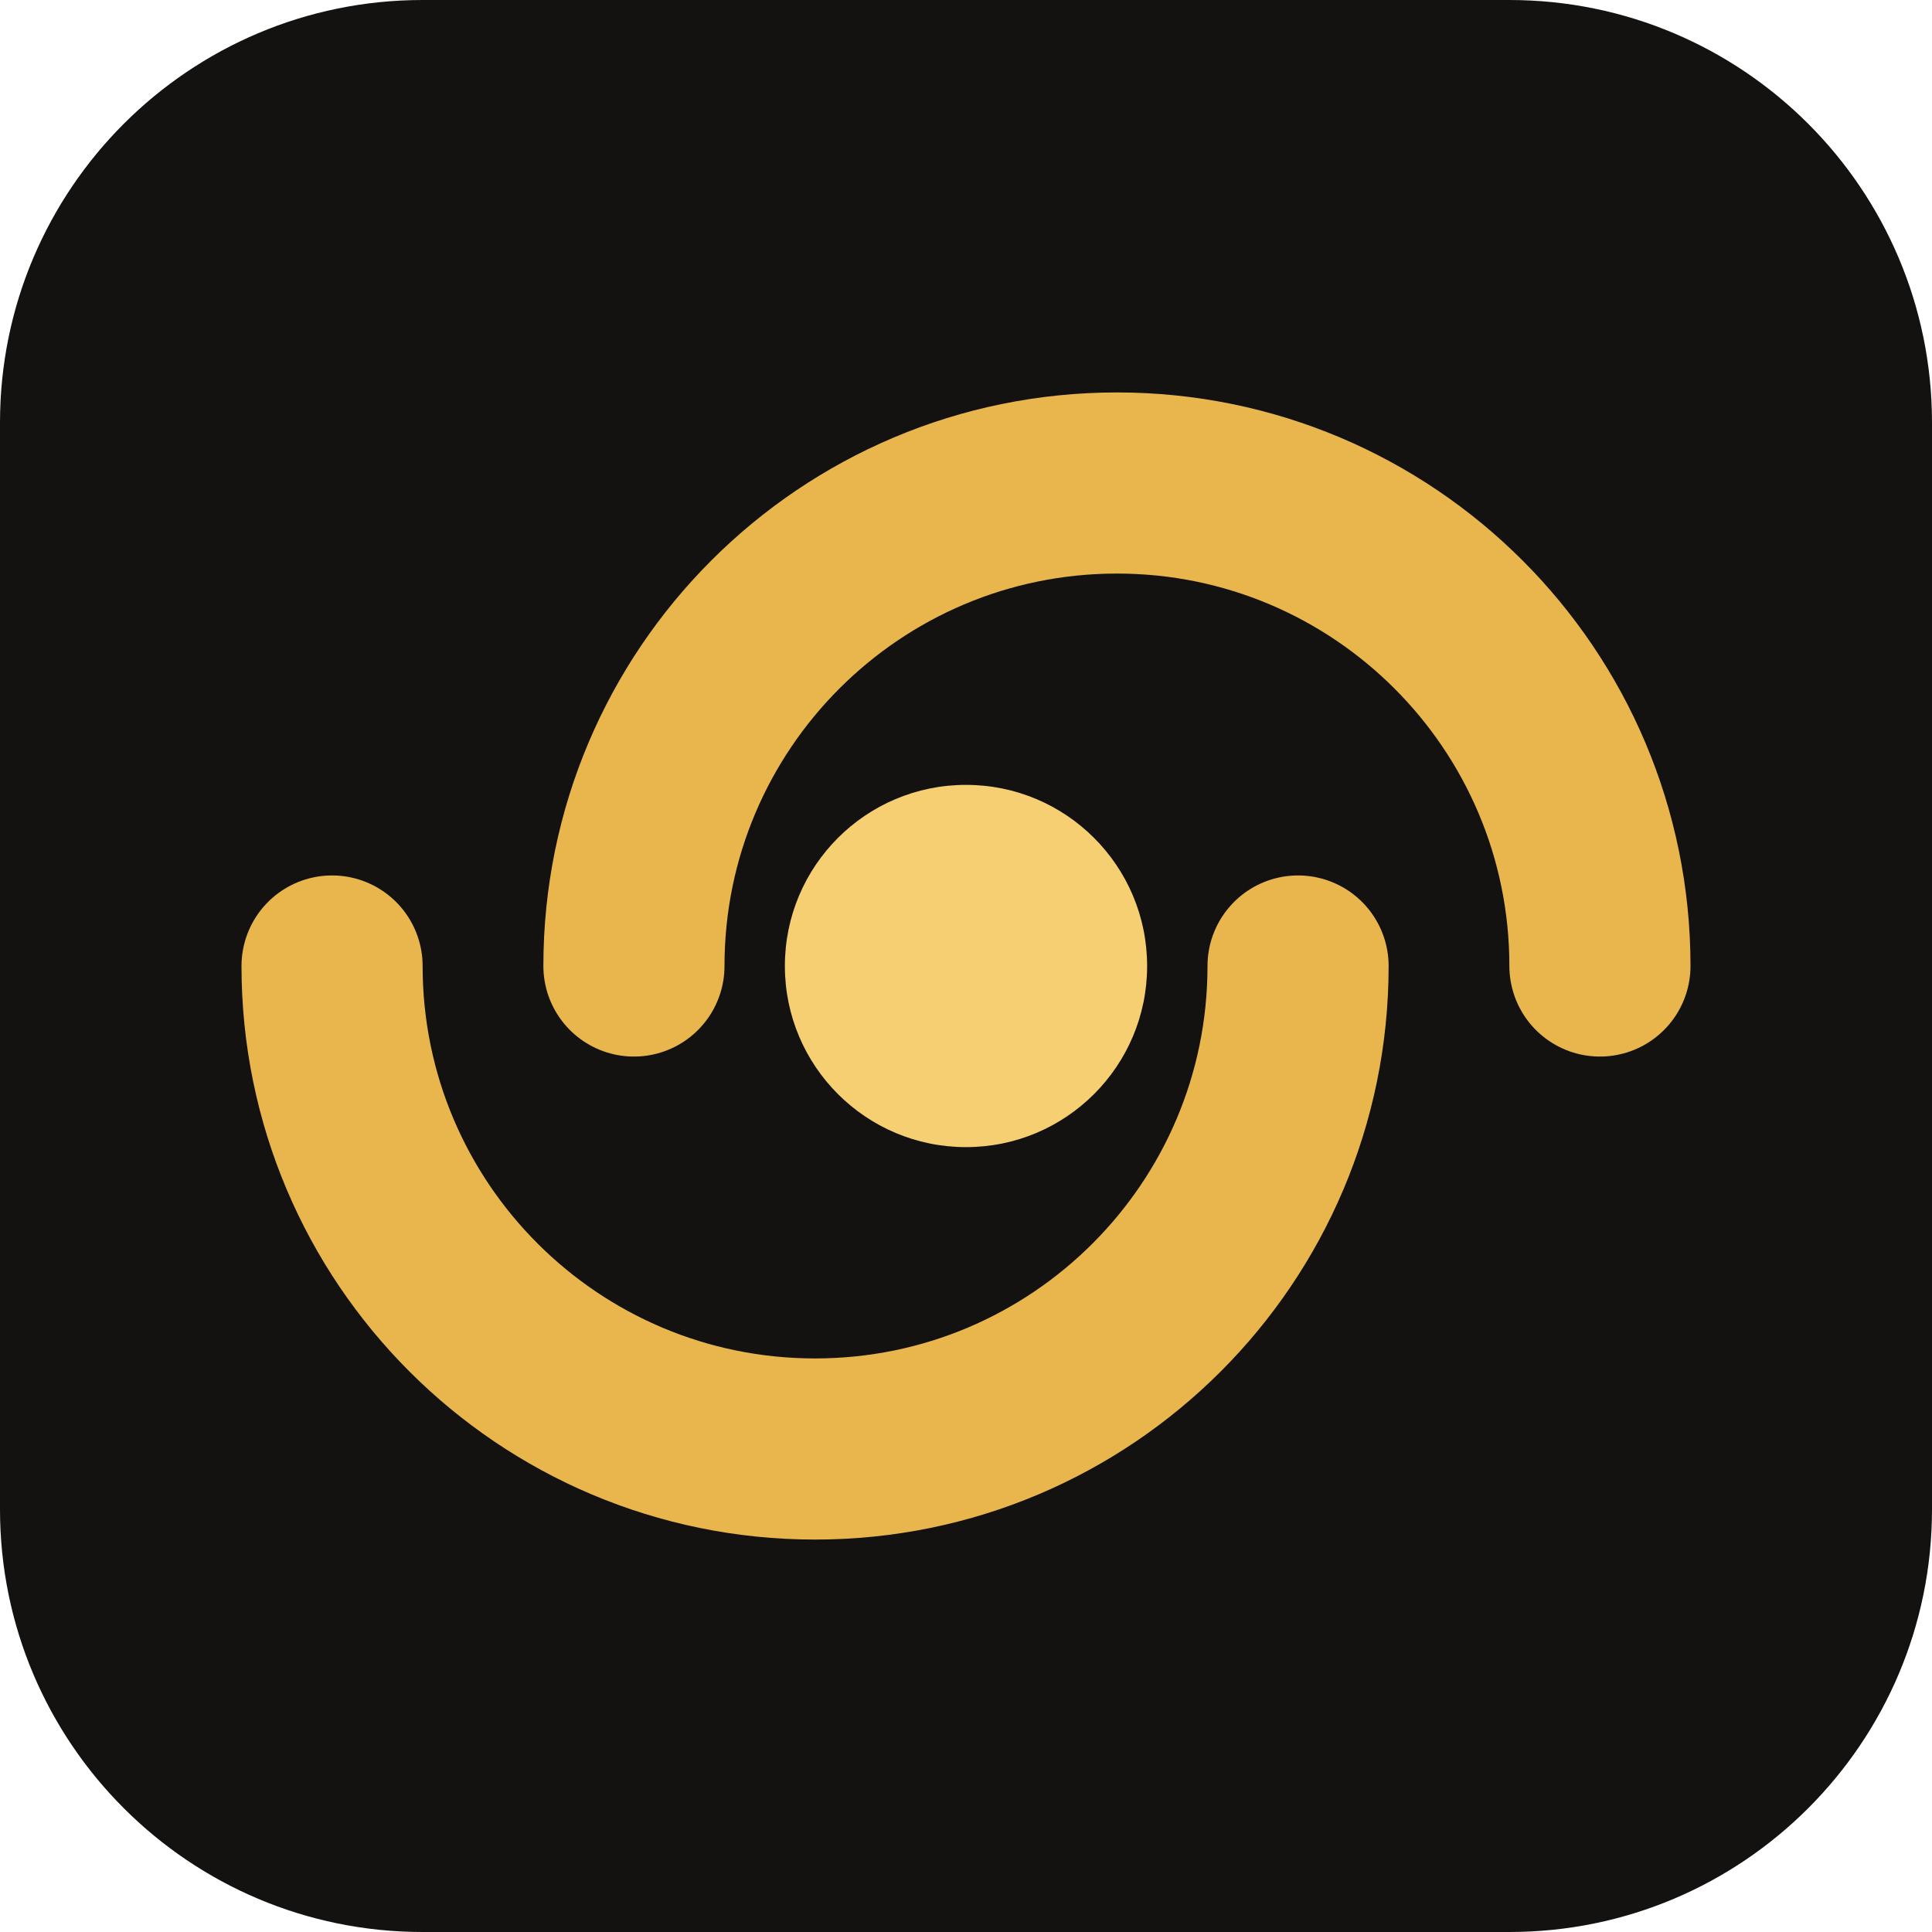
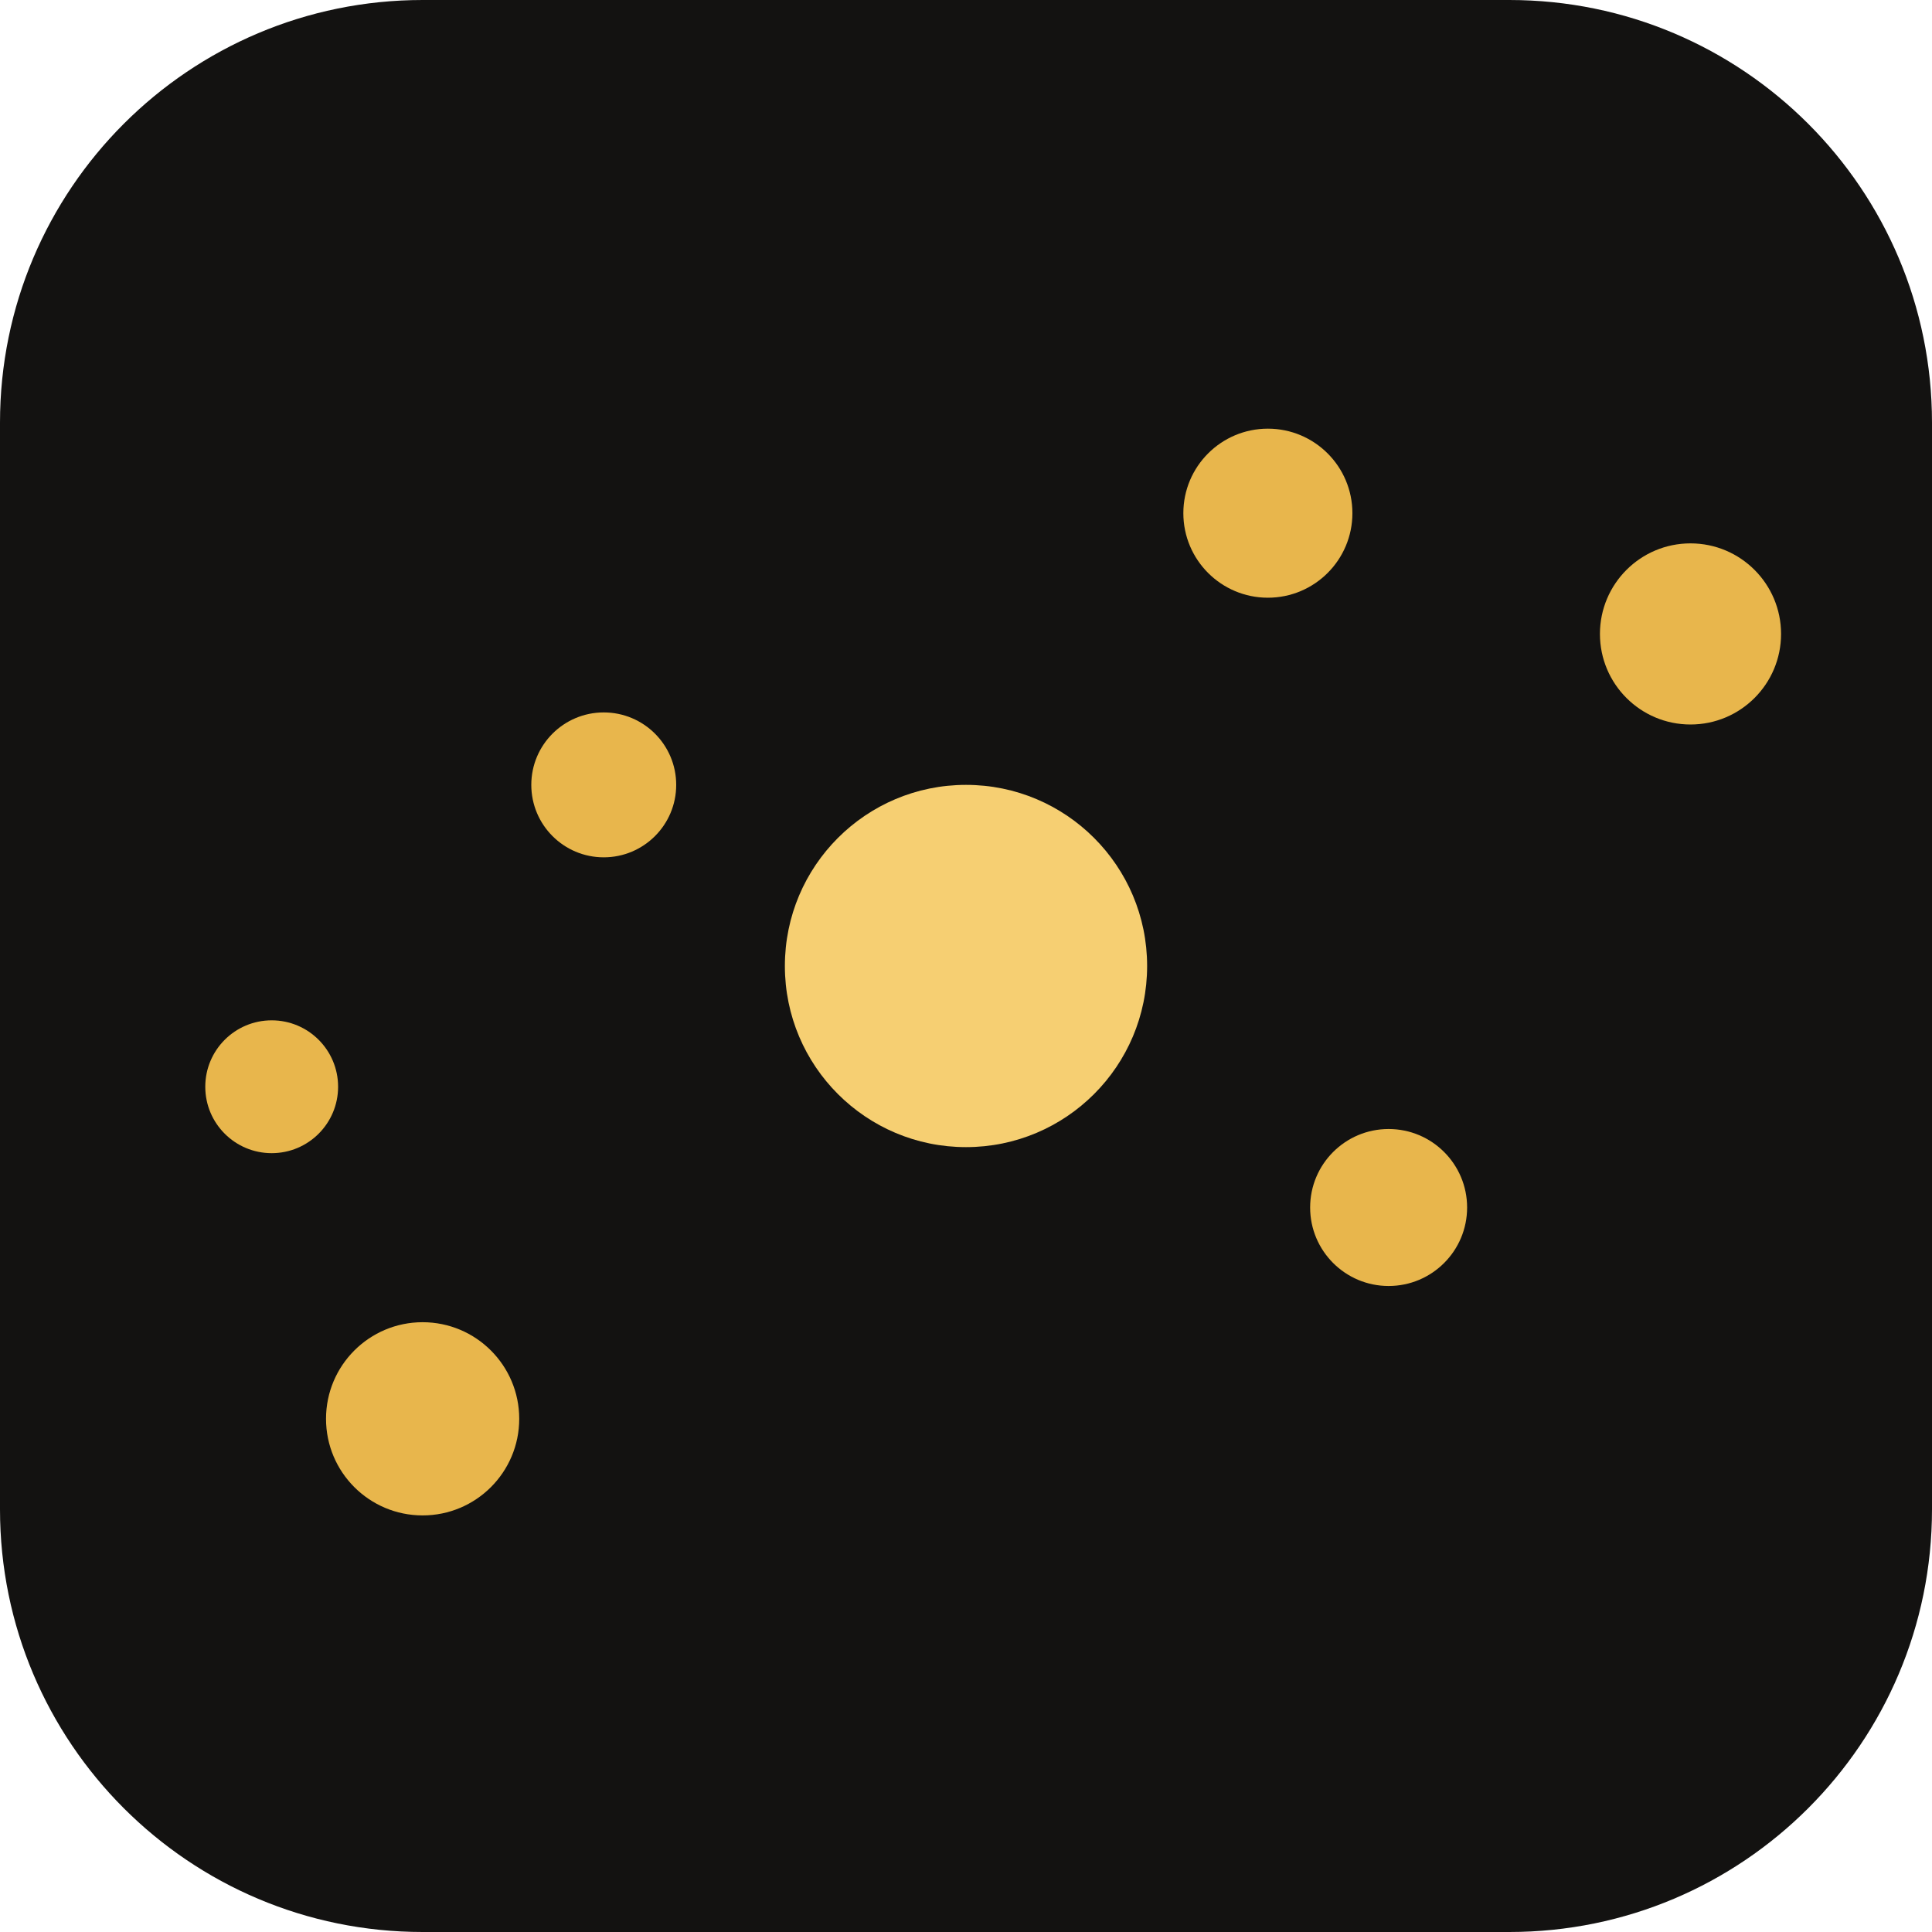
<svg xmlns="http://www.w3.org/2000/svg" viewBox="0 0 64 64">
  <rect width="64" height="64" rx="14" fill="#131211" />
-   <g fill="none" stroke="#e8b64c" stroke-width="6" stroke-linecap="round">
-     <path d="M53 32 A16 16 0 0 0 21 32" />
-     <path d="M53 32 A16 16 0 0 0 21 32" transform="rotate(180 32 32)" />
+   <g fill="#e8b64c">
+     <circle cx="56" cy="21" r="3" />
+     <circle cx="46" cy="40" r="2.6" />
+     <circle cx="14" cy="47" r="3.2" />
+     <circle cx="9" cy="36" r="2.2" />
+     <circle cx="20" cy="26" r="2.4" />
+     <circle cx="42" cy="17" r="2.8" />
  </g>
  <circle cx="32" cy="32" r="6" fill="#f6cf72" />
</svg>
